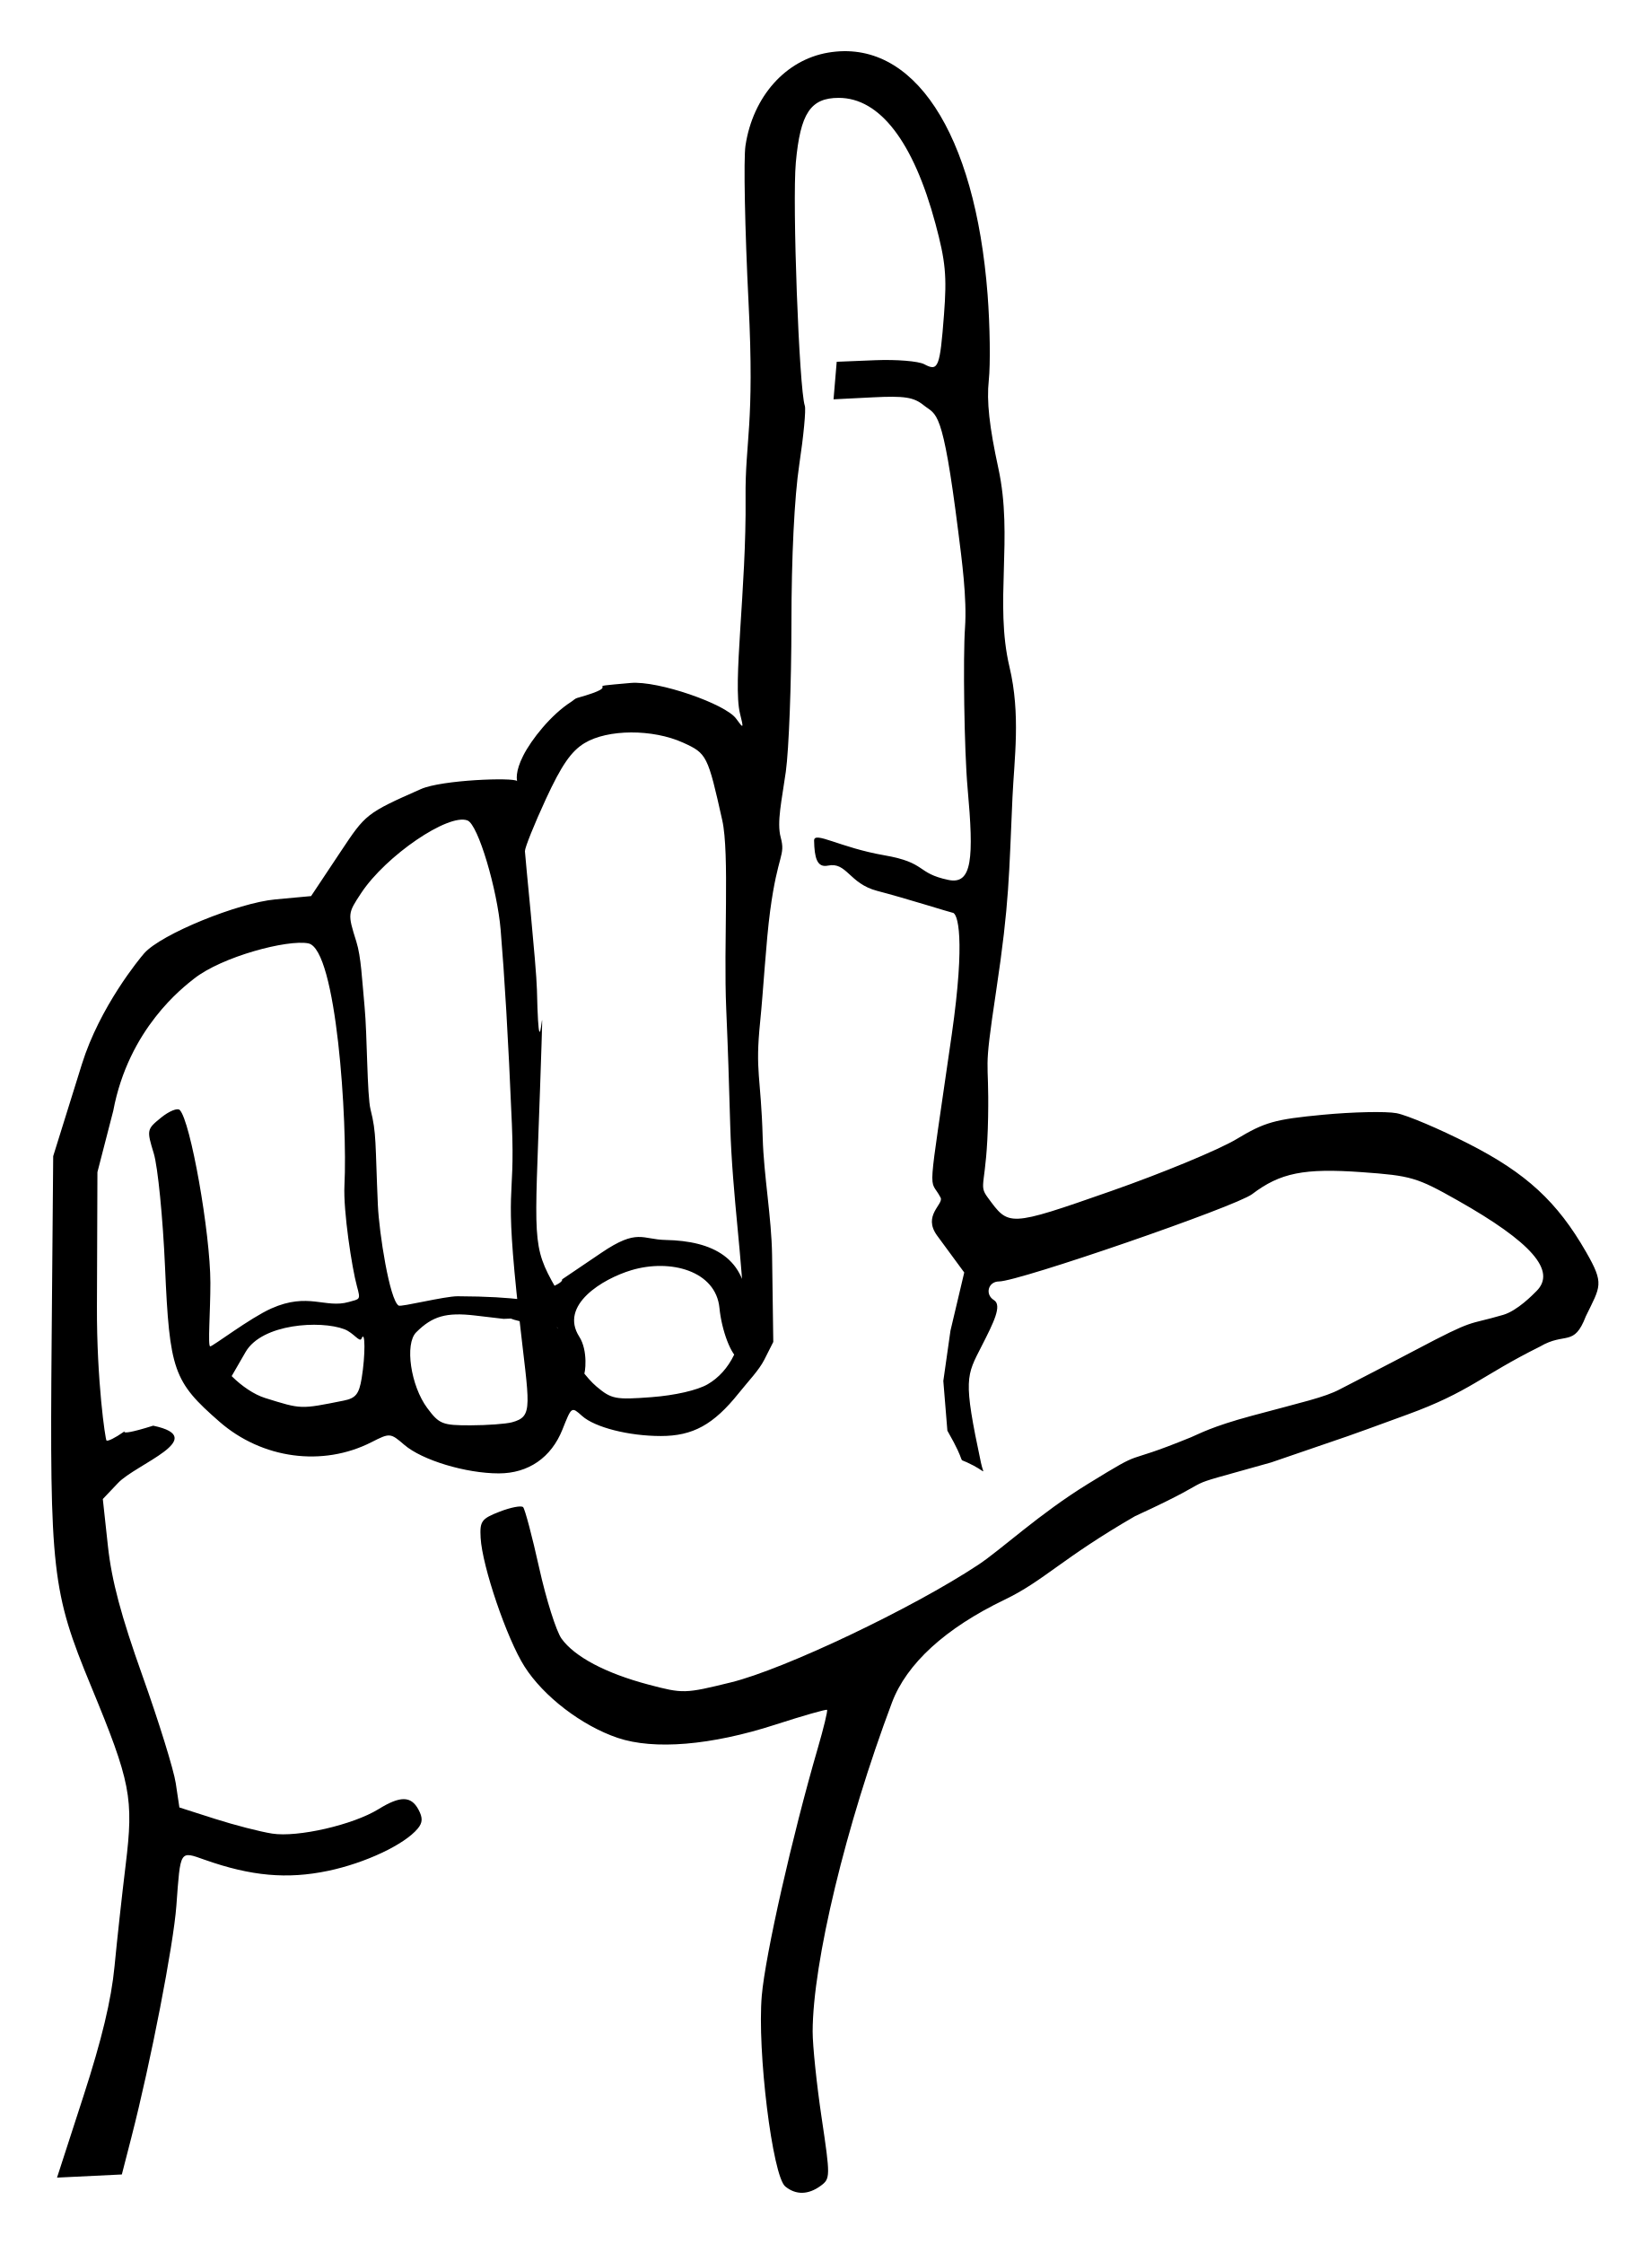
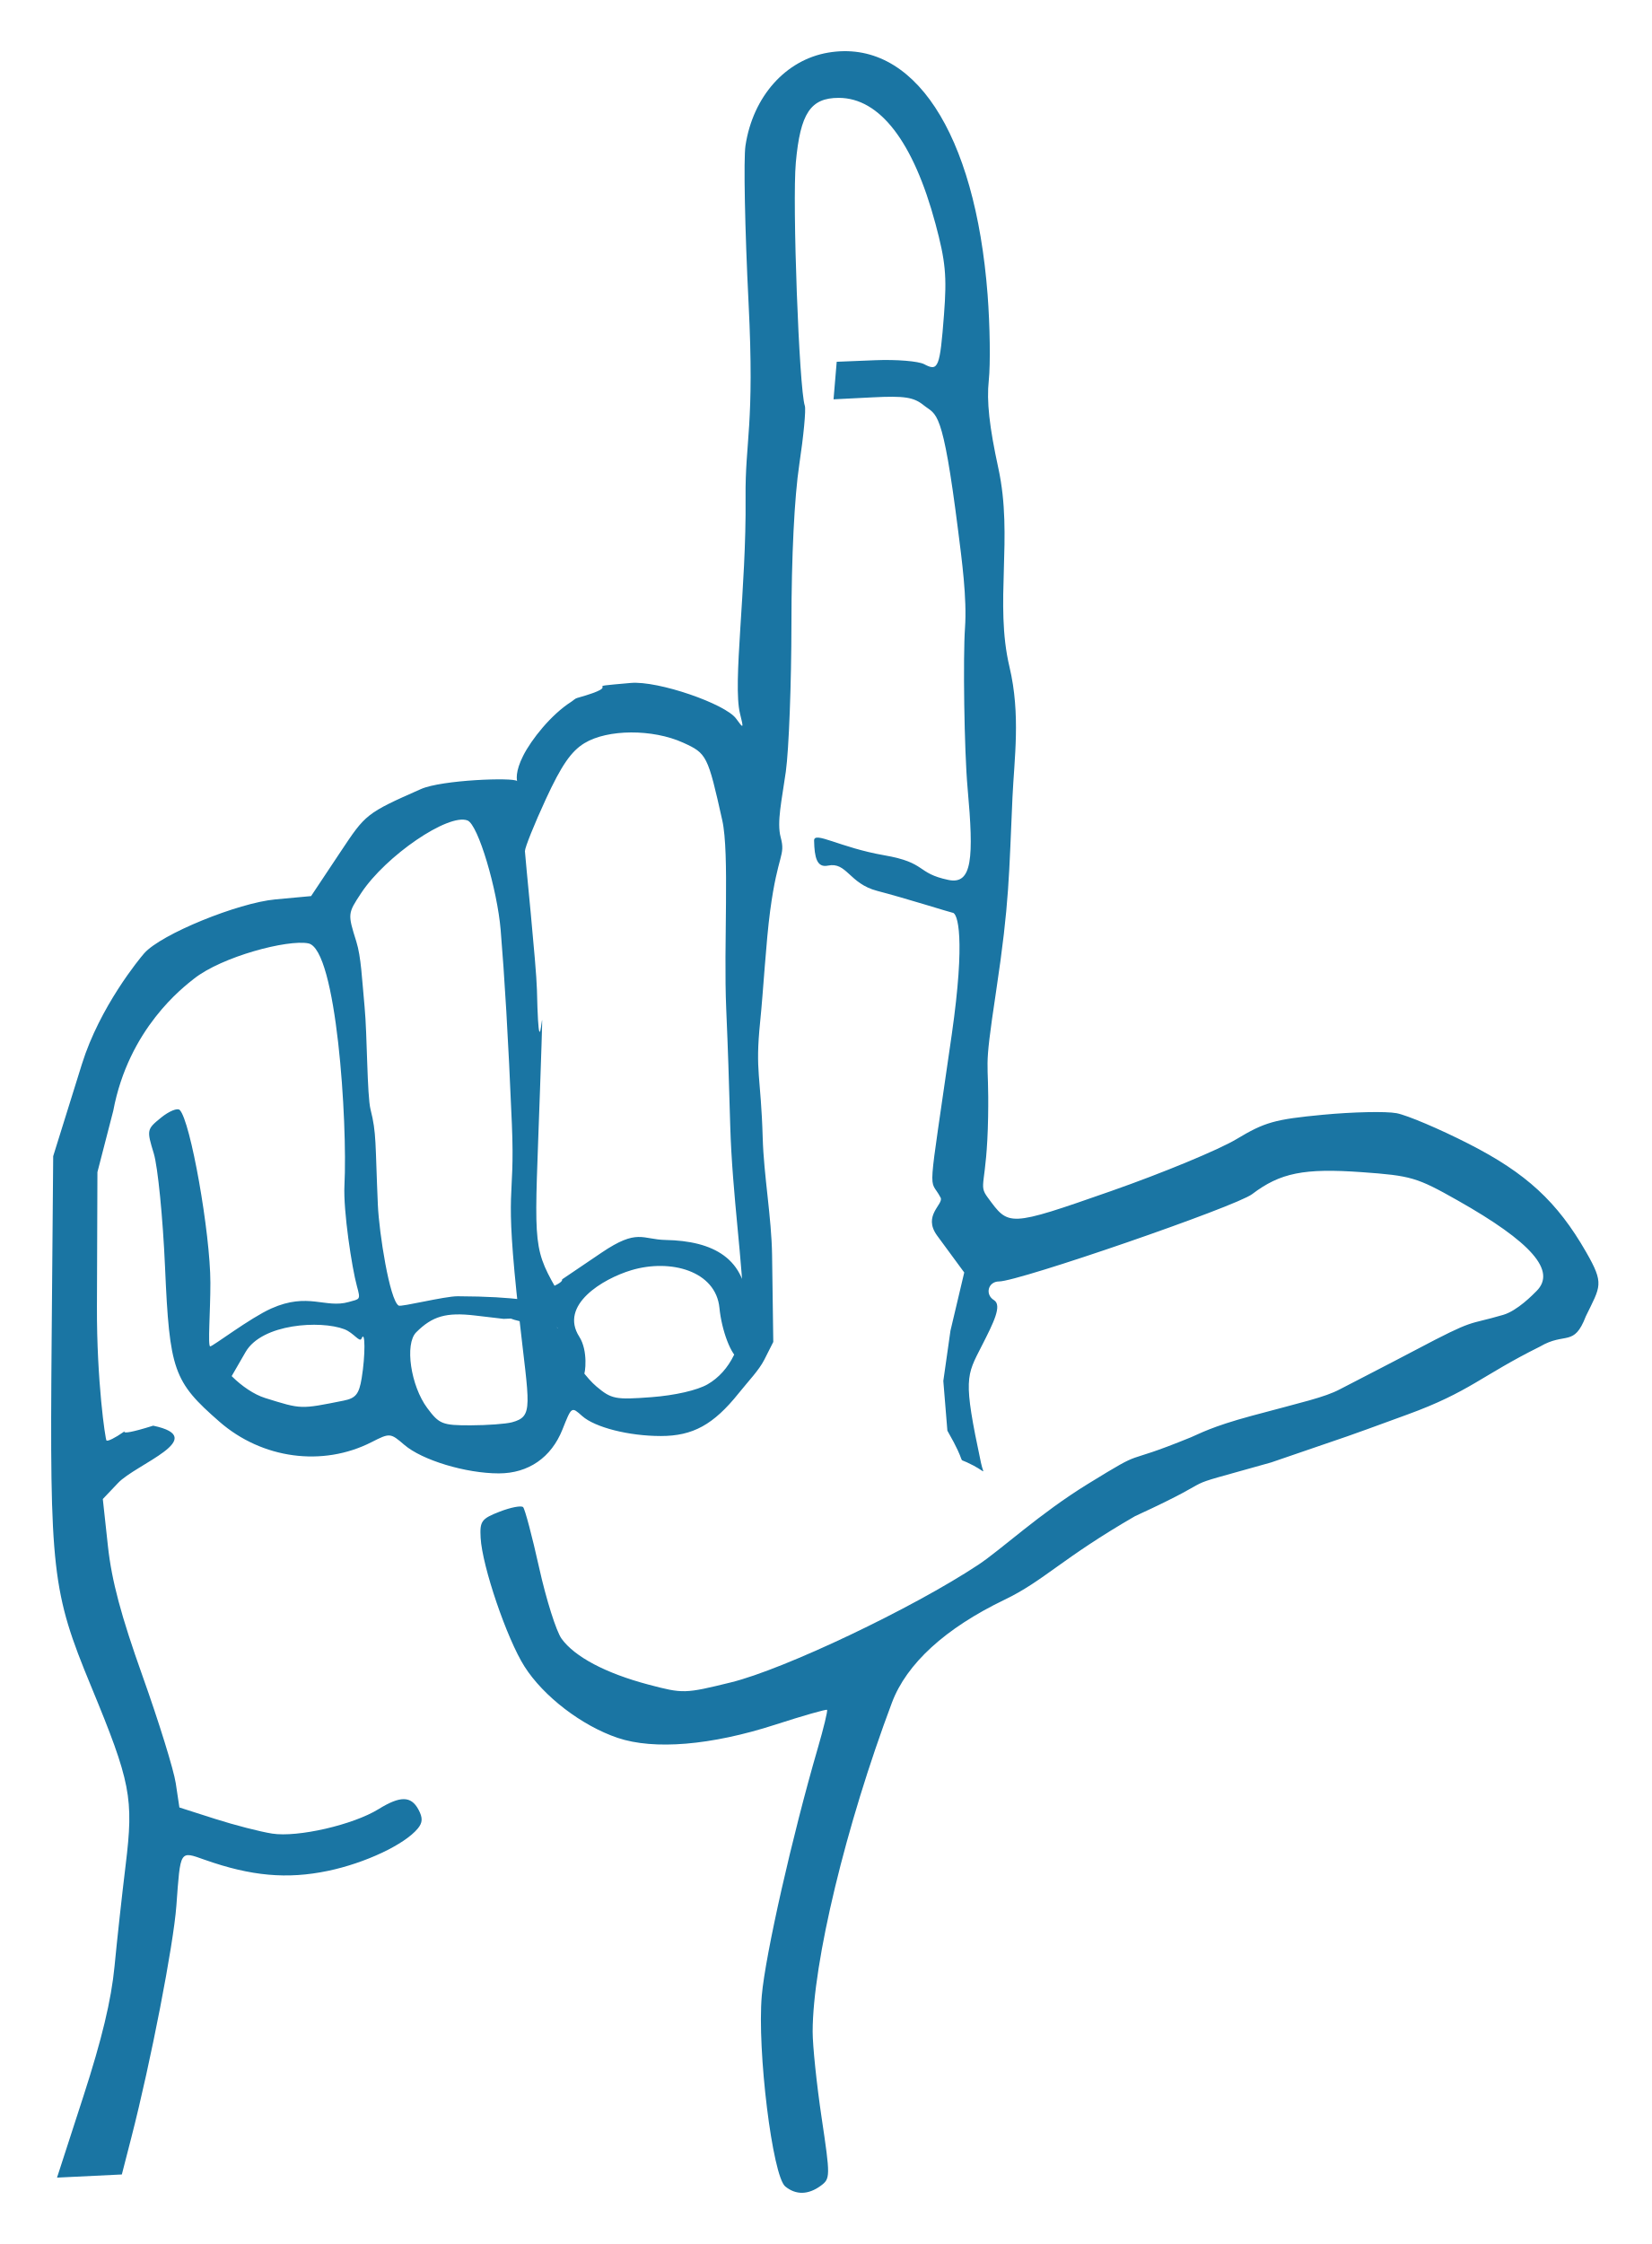
<svg xmlns="http://www.w3.org/2000/svg" id="svg2" version="1.1" width="387.383" height="526.119" viewBox="0 0 387.383 526.119">
  <defs id="defs6" />
-   <path style="fill:#000000" d="m 184.168,512.631 c -3.002,-2.452 -6.629,-31.925 -5.509,-44.765 0.834,-9.557 7.156,-37.481 13.124,-57.965 1.389,-4.767 2.37,-8.823 2.18,-9.013 -0.19,-0.19 -5.664,1.375 -12.165,3.477 -14.995,4.848 -28.408,5.97 -36.938,3.089 -8.426,-2.846 -17.41,-9.73 -21.867,-16.756 -4.128,-6.507 -9.899,-23.439 -10.274,-30.143 -0.219,-3.915 0.194,-4.482 4.474,-6.142 2.594,-1.006 5.064,-1.48 5.49,-1.054 0.426,0.426 2.122,6.835 3.768,14.243 1.646,7.408 4.007,14.874 5.246,16.593 3.065,4.252 10.381,8.12 20.355,10.759 8.16,2.16 8.542,2.15 19.375,-0.511 12.526,-3.077 42.649,-17.397 58.023,-27.583 5.352,-3.546 14.326,-11.968 25.743,-18.981 14.488,-8.899 6.708,-3.788 24.09,-10.889 1.951,-0.797 4.709,-2.461 14.257,-5.042 11.97,-3.235 17.073,-4.307 20.701,-6.225 1.502,-0.794 11.446,-5.882 17.681,-9.177 14.447,-7.634 11.862,-5.697 20.619,-8.27 3.331,-0.979 6.987,-4.758 7.812,-5.583 4.721,-4.721 -1.143,-11.446 -18.561,-21.283 -9.498,-5.365 -10.852,-5.762 -22.429,-6.591 -13.54,-0.969 -19.11,0.148 -25.711,5.158 -3.834,2.91 -54.748,20.467 -59.351,20.467 -2.547,0 -3.376,3.029 -1.197,4.375 1.966,1.215 -0.083,5.287 -2.852,10.716 -3.624,7.104 -4.414,7.616 -0.189,27.433 0.679,3.186 1.545,2.088 -3.293,-0.116 -2.408,-1.097 0.248,0.996 -4.587,-7.425 l -0.952,-11.654 1.675,-11.781 3.231,-13.649 -6.35,-8.637 c -3.492,-4.75 1.609,-7.371 0.803,-8.921 -2.732,-5.261 -3.164,2.148 2.624,-38.257 3.257,-22.738 1.369,-28.535 0.178,-28.535 -0.268,0 -11.04,-3.398 -17.655,-5.117 -6.615,-1.719 -7.137,-6.859 -11.568,-5.926 -2.589,0.545 -3.165,-1.923 -3.243,-5.856 -0.047,-2.335 6.026,1.624 16.478,3.435 10.035,1.739 7.406,4.177 15.015,5.774 5.607,1.177 5.99,-5.086 4.509,-21.471 -0.814,-9.003 -1.083,-30.945 -0.612,-37.622 0.49,-6.95 -0.765,-16.102 -1.593,-22.662 -3.681,-29.174 -5.085,-27.101 -8.075,-29.521 -2.361,-1.912 -4.506,-2.245 -12.018,-1.865 l -9.144,0.462 0.371,-4.402 0.371,-4.402 9.043,-0.367 c 4.974,-0.202 10.143,0.222 11.487,0.941 3.299,1.766 3.676,0.818 4.634,-11.655 0.693,-9.01 0.367,-12.466 -2.006,-21.295 -5.167,-19.229 -13.066,-29.499 -22.688,-29.499 -6.608,0 -9.004,3.61 -10.057,15.154 -0.854,9.362 0.763,53.071 2.111,57.05 0.294,0.868 -0.291,7.056 -1.3,13.75 -1.147,7.612 -1.837,21.62 -1.842,37.393 -0.004,13.872 -0.597,29.461 -1.318,34.643 -0.93,6.685 -2.161,11.817 -1.199,15.392 1.187,4.409 -0.678,3.759 -2.475,17.232 -0.977,7.323 -1.586,18.57 -2.346,26.023 -1.21,11.858 0.183,12.613 0.601,27.194 0.255,8.889 2.076,18.659 2.198,27.497 l 0.282,20.355 -2.093,4.142 c -1.258,2.489 -3.689,4.969 -6.02,7.881 -5.902,7.373 -10.748,10.035 -18.262,10.032 -7.512,-0.002 -15.442,-2.018 -18.445,-4.688 -2.517,-2.237 -2.46,-2.276 -4.626,3.163 -2.622,6.583 -7.994,10.287 -14.923,10.287 -7.729,0 -17.981,-3.096 -22.162,-6.692 -3.269,-2.812 -3.392,-2.822 -7.682,-0.635 -11.471,5.848 -25.666,3.942 -35.675,-4.791 -10.794,-9.417 -11.696,-11.982 -12.761,-36.259 -0.506,-11.549 -1.693,-23.529 -2.636,-26.623 -1.685,-5.524 -1.655,-5.675 1.697,-8.401 1.877,-1.527 3.851,-2.337 4.387,-1.801 2.509,2.509 7.179,28.823 7.19,40.514 0.006,6.703 -0.654,14.909 -0.043,14.909 0.611,0 9.351,-6.666 14.329,-8.887 8.649,-3.858 12.672,0.041 18.155,-1.517 2.632,-0.747 2.832,-0.413 1.915,-3.744 -1.159,-4.21 -3.217,-17.635 -2.917,-23.59 0.751,-14.887 -1.85,-55.415 -8.46,-56.747 -4.83,-0.973 -20.297,3.092 -26.862,8.311 -2.481,1.973 -15.27,11.625 -18.903,30.966 l -3.708,14.355 -0.115,31.525 c -0.064,17.51 1.971,31.122 2.239,31.39 0.268,0.268 2.067,-0.625 3.997,-1.984 1.93,-1.359 -3.734,1.867 6.959,-1.484 13.532,2.858 -4.093,9.007 -8.258,13.452 l -3.558,3.743 1.2,11.056 c 0.876,8.068 3.073,16.305 8.128,30.476 3.811,10.681 7.312,21.977 7.78,25.102 l 0.852,5.682 8.327,2.663 c 4.58,1.465 10.623,3.022 13.429,3.462 5.991,0.938 18.982,-2.048 24.943,-5.732 5.105,-3.155 7.642,-3.126 9.372,0.108 1.033,1.931 0.991,3.05 -0.169,4.447 -3.126,3.766 -12.33,8.098 -21.086,9.924 -9.548,1.991 -17.999,1.231 -28.839,-2.594 -5.95,-2.099 -5.713,-2.48 -6.684,10.734 -0.677,9.218 -6.003,36.647 -10.539,54.284 l -2.251,8.75 -7.601,0.369 -7.601,0.369 6.201,-19.119 c 4.307,-13.281 6.53,-22.554 7.28,-30.369 0.594,-6.188 1.772,-16.924 2.619,-23.859 1.911,-15.657 1.198,-19.332 -8.136,-41.909 -9.139,-22.107 -9.685,-26.899 -9.226,-81.107 l 0.365,-43.125 6.729,-21.569 c 4.201,-13.465 13.526,-24.754 14.607,-25.985 3.966,-4.514 22.03,-11.838 30.78,-12.646 l 8.366,-0.773 6.94,-10.429 c 5.832,-8.764 5.939,-8.98 18.823,-14.664 4.921,-2.171 21.66,-2.759 22.524,-1.894 2.313,2.313 -2.234,1.383 1.449,-5.912 1.943,-3.849 6.56,-9.65 11.257,-12.645 0.506,-0.322 0.898,-0.764 1.379,-0.899 12.583,-3.528 -0.898,-2.335 12.583,-3.528 6.454,-0.571 22.249,4.918 24.733,8.375 1.747,2.433 1.795,2.371 0.907,-1.182 -1.767,-7.066 1.51,-29.321 1.303,-50.625 -0.13,-13.405 2.149,-16.842 0.701,-45.661 -0.865,-17.207 -1.192,-33.801 -0.726,-36.875 1.742,-11.512 9.409,-20.13 19.409,-21.82 19.937,-3.368 34.452,18.666 37.374,56.735 0.559,7.286 0.685,16.34 0.279,20.121 -0.525,4.896 0.123,10.832 2.252,20.625 3.522,16.199 -0.965,31.521 2.603,46.547 2.658,11.195 1.113,21.571 0.701,30.577 -0.833,18.235 -0.69,24.535 -3.832,45.42 -3.135,20.835 -1.613,14.327 -1.882,29.539 -0.288,16.274 -2.443,15.676 -0.083,18.868 4.974,6.727 4.589,7.008 28.95,-1.523 12.031,-4.214 25.25,-9.687 29.375,-12.164 6.644,-3.989 8.957,-4.642 20.272,-5.717 7.024,-0.668 14.795,-0.835 17.268,-0.371 2.473,0.464 10.103,3.701 16.954,7.194 13.47,6.866 20.752,13.579 27.511,25.362 4.315,7.523 3.387,7.956 -0.069,15.069 -2.798,7.291 -4.791,3.581 -10.765,7.103 -13.841,6.873 -16.426,10.582 -31.044,15.914 -18.013,6.571 -8.758,3.251 -31.982,11.239 -25.5,7.173 -8.752,1.96 -31.918,12.596 -17.235,9.945 -21.387,15.163 -30.604,19.593 -13.879,6.671 -22.984,14.987 -26.419,24.13 -10.814,28.781 -18.556,60.887 -18.595,77.114 -0.007,3.306 0.941,12.41 2.108,20.232 2.058,13.788 2.051,14.273 -0.224,15.938 -2.919,2.134 -5.814,2.188 -8.304,0.154 z M 120.04,333.472 c 5.198,-1.396 4.063,-3.635 1.691,-24.903 -3.616,-32.419 -0.871,-25.637 -1.685,-45.052 -0.861,-20.544 -1.737,-34.769 -2.633,-45.527 -0.773,-9.289 -5.24,-24.656 -7.78,-25.631 -4.486,-1.722 -19.138,8.274 -24.907,16.991 -3.199,4.834 -3.204,4.881 -1.158,11.411 1.13,3.607 1.318,8.789 1.939,15.32 0.621,6.531 0.566,20.78 1.398,24.056 1.421,5.589 1.071,7.787 1.714,22.392 0.287,6.513 2.756,22.268 4.872,23.575 0.595,0.368 10.772,-2.203 13.855,-2.19 27.813,0.113 23.026,4.824 15.736,5.107 l -4.979,0.194 -6.679,-0.785 c -6.759,-0.794 -10.012,0.133 -13.817,3.937 -2.729,2.729 -1.294,12.533 2.599,17.763 2.798,3.759 3.556,4.061 10.148,4.045 3.918,-0.01 8.277,-0.327 9.686,-0.705 z m -39.434,-5.091 c 2.826,-0.565 3.6,-1.53 4.215,-5.252 0.879,-5.316 0.862,-11.494 -0.025,-9.31 -0.433,1.065 -1.826,-1.334 -4.044,-2.177 -5.583,-2.123 -19.3,-1.332 -23.154,5.34 l -4.955,8.58 -1.53,-5.522 c -1.376,-4.965 -0.51,-6.224 -0.51,-3.731 0,3.508 6.397,9.847 11.561,11.456 8.59,2.676 8.205,2.663 18.442,0.616 z m 85.346,-3.823 c 5.275,-3.044 8.399,-9.465 8.389,-17.239 -0.014,-10.29 -2.612,-27.136 -3.083,-43.342 -0.345,-11.87 -0.488,-16.841 -0.944,-27.492 -0.643,-15.004 0.812,-36.383 -0.926,-44.166 -3.403,-15.237 -3.622,-15.673 -9.17,-18.192 -7.148,-3.245 -17.728,-3.193 -23.152,0.114 -3.122,1.903 -5.389,5.191 -9.062,13.143 -2.695,5.833 -4.899,11.314 -4.899,12.18 0,0.866 2.692,26.922 2.819,32.489 0.601,26.346 1.953,-12.563 0.728,23.281 -1.215,35.577 -2.047,36.651 3.696,46.645 1.377,2.397 0.889,6.199 0.165,6.646 -1.742,1.076 4.854,12.647 9.381,16.456 3.507,2.951 4.439,3.131 12.907,2.49 5.497,-0.416 10.728,-1.614 13.153,-3.014 z m -33.479,-8.799 c -6.539,-2.104 1.197,-4.552 -3.102,-4.947 -26.941,-2.477 3.293,-8.377 2.449,-10.854 l 9.273,-6.272 c 8.46,-5.722 9.474,-3.077 14.998,-2.97 10.979,0.214 19.18,4.15 19.18,16.299 0,7.396 2.198,13.285 -1.718,11.803 -2.091,-0.791 -4.33,-7.024 -4.823,-12.155 -0.838,-8.724 -11.531,-11.593 -20.665,-8.856 -6.696,2.006 -16.97,8.174 -12.209,15.593 2.117,3.299 1.397,8.712 1.049,9.005 -6.401,5.407 -4.979,-4.364 -4.432,-6.647 z" id="path4064" />
+   <path style="fill:#1A75A3" d="m 184.168,512.631 c -3.002,-2.452 -6.629,-31.925 -5.509,-44.765 0.834,-9.557 7.156,-37.481 13.124,-57.965 1.389,-4.767 2.37,-8.823 2.18,-9.013 -0.19,-0.19 -5.664,1.375 -12.165,3.477 -14.995,4.848 -28.408,5.97 -36.938,3.089 -8.426,-2.846 -17.41,-9.73 -21.867,-16.756 -4.128,-6.507 -9.899,-23.439 -10.274,-30.143 -0.219,-3.915 0.194,-4.482 4.474,-6.142 2.594,-1.006 5.064,-1.48 5.49,-1.054 0.426,0.426 2.122,6.835 3.768,14.243 1.646,7.408 4.007,14.874 5.246,16.593 3.065,4.252 10.381,8.12 20.355,10.759 8.16,2.16 8.542,2.15 19.375,-0.511 12.526,-3.077 42.649,-17.397 58.023,-27.583 5.352,-3.546 14.326,-11.968 25.743,-18.981 14.488,-8.899 6.708,-3.788 24.09,-10.889 1.951,-0.797 4.709,-2.461 14.257,-5.042 11.97,-3.235 17.073,-4.307 20.701,-6.225 1.502,-0.794 11.446,-5.882 17.681,-9.177 14.447,-7.634 11.862,-5.697 20.619,-8.27 3.331,-0.979 6.987,-4.758 7.812,-5.583 4.721,-4.721 -1.143,-11.446 -18.561,-21.283 -9.498,-5.365 -10.852,-5.762 -22.429,-6.591 -13.54,-0.969 -19.11,0.148 -25.711,5.158 -3.834,2.91 -54.748,20.467 -59.351,20.467 -2.547,0 -3.376,3.029 -1.197,4.375 1.966,1.215 -0.083,5.287 -2.852,10.716 -3.624,7.104 -4.414,7.616 -0.189,27.433 0.679,3.186 1.545,2.088 -3.293,-0.116 -2.408,-1.097 0.248,0.996 -4.587,-7.425 l -0.952,-11.654 1.675,-11.781 3.231,-13.649 -6.35,-8.637 c -3.492,-4.75 1.609,-7.371 0.803,-8.921 -2.732,-5.261 -3.164,2.148 2.624,-38.257 3.257,-22.738 1.369,-28.535 0.178,-28.535 -0.268,0 -11.04,-3.398 -17.655,-5.117 -6.615,-1.719 -7.137,-6.859 -11.568,-5.926 -2.589,0.545 -3.165,-1.923 -3.243,-5.856 -0.047,-2.335 6.026,1.624 16.478,3.435 10.035,1.739 7.406,4.177 15.015,5.774 5.607,1.177 5.99,-5.086 4.509,-21.471 -0.814,-9.003 -1.083,-30.945 -0.612,-37.622 0.49,-6.95 -0.765,-16.102 -1.593,-22.662 -3.681,-29.174 -5.085,-27.101 -8.075,-29.521 -2.361,-1.912 -4.506,-2.245 -12.018,-1.865 l -9.144,0.462 0.371,-4.402 0.371,-4.402 9.043,-0.367 c 4.974,-0.202 10.143,0.222 11.487,0.941 3.299,1.766 3.676,0.818 4.634,-11.655 0.693,-9.01 0.367,-12.466 -2.006,-21.295 -5.167,-19.229 -13.066,-29.499 -22.688,-29.499 -6.608,0 -9.004,3.61 -10.057,15.154 -0.854,9.362 0.763,53.071 2.111,57.05 0.294,0.868 -0.291,7.056 -1.3,13.75 -1.147,7.612 -1.837,21.62 -1.842,37.393 -0.004,13.872 -0.597,29.461 -1.318,34.643 -0.93,6.685 -2.161,11.817 -1.199,15.392 1.187,4.409 -0.678,3.759 -2.475,17.232 -0.977,7.323 -1.586,18.57 -2.346,26.023 -1.21,11.858 0.183,12.613 0.601,27.194 0.255,8.889 2.076,18.659 2.198,27.497 l 0.282,20.355 -2.093,4.142 c -1.258,2.489 -3.689,4.969 -6.02,7.881 -5.902,7.373 -10.748,10.035 -18.262,10.032 -7.512,-0.002 -15.442,-2.018 -18.445,-4.688 -2.517,-2.237 -2.46,-2.276 -4.626,3.163 -2.622,6.583 -7.994,10.287 -14.923,10.287 -7.729,0 -17.981,-3.096 -22.162,-6.692 -3.269,-2.812 -3.392,-2.822 -7.682,-0.635 -11.471,5.848 -25.666,3.942 -35.675,-4.791 -10.794,-9.417 -11.696,-11.982 -12.761,-36.259 -0.506,-11.549 -1.693,-23.529 -2.636,-26.623 -1.685,-5.524 -1.655,-5.675 1.697,-8.401 1.877,-1.527 3.851,-2.337 4.387,-1.801 2.509,2.509 7.179,28.823 7.19,40.514 0.006,6.703 -0.654,14.909 -0.043,14.909 0.611,0 9.351,-6.666 14.329,-8.887 8.649,-3.858 12.672,0.041 18.155,-1.517 2.632,-0.747 2.832,-0.413 1.915,-3.744 -1.159,-4.21 -3.217,-17.635 -2.917,-23.59 0.751,-14.887 -1.85,-55.415 -8.46,-56.747 -4.83,-0.973 -20.297,3.092 -26.862,8.311 -2.481,1.973 -15.27,11.625 -18.903,30.966 l -3.708,14.355 -0.115,31.525 c -0.064,17.51 1.971,31.122 2.239,31.39 0.268,0.268 2.067,-0.625 3.997,-1.984 1.93,-1.359 -3.734,1.867 6.959,-1.484 13.532,2.858 -4.093,9.007 -8.258,13.452 l -3.558,3.743 1.2,11.056 c 0.876,8.068 3.073,16.305 8.128,30.476 3.811,10.681 7.312,21.977 7.78,25.102 l 0.852,5.682 8.327,2.663 c 4.58,1.465 10.623,3.022 13.429,3.462 5.991,0.938 18.982,-2.048 24.943,-5.732 5.105,-3.155 7.642,-3.126 9.372,0.108 1.033,1.931 0.991,3.05 -0.169,4.447 -3.126,3.766 -12.33,8.098 -21.086,9.924 -9.548,1.991 -17.999,1.231 -28.839,-2.594 -5.95,-2.099 -5.713,-2.48 -6.684,10.734 -0.677,9.218 -6.003,36.647 -10.539,54.284 l -2.251,8.75 -7.601,0.369 -7.601,0.369 6.201,-19.119 c 4.307,-13.281 6.53,-22.554 7.28,-30.369 0.594,-6.188 1.772,-16.924 2.619,-23.859 1.911,-15.657 1.198,-19.332 -8.136,-41.909 -9.139,-22.107 -9.685,-26.899 -9.226,-81.107 l 0.365,-43.125 6.729,-21.569 c 4.201,-13.465 13.526,-24.754 14.607,-25.985 3.966,-4.514 22.03,-11.838 30.78,-12.646 l 8.366,-0.773 6.94,-10.429 c 5.832,-8.764 5.939,-8.98 18.823,-14.664 4.921,-2.171 21.66,-2.759 22.524,-1.894 2.313,2.313 -2.234,1.383 1.449,-5.912 1.943,-3.849 6.56,-9.65 11.257,-12.645 0.506,-0.322 0.898,-0.764 1.379,-0.899 12.583,-3.528 -0.898,-2.335 12.583,-3.528 6.454,-0.571 22.249,4.918 24.733,8.375 1.747,2.433 1.795,2.371 0.907,-1.182 -1.767,-7.066 1.51,-29.321 1.303,-50.625 -0.13,-13.405 2.149,-16.842 0.701,-45.661 -0.865,-17.207 -1.192,-33.801 -0.726,-36.875 1.742,-11.512 9.409,-20.13 19.409,-21.82 19.937,-3.368 34.452,18.666 37.374,56.735 0.559,7.286 0.685,16.34 0.279,20.121 -0.525,4.896 0.123,10.832 2.252,20.625 3.522,16.199 -0.965,31.521 2.603,46.547 2.658,11.195 1.113,21.571 0.701,30.577 -0.833,18.235 -0.69,24.535 -3.832,45.42 -3.135,20.835 -1.613,14.327 -1.882,29.539 -0.288,16.274 -2.443,15.676 -0.083,18.868 4.974,6.727 4.589,7.008 28.95,-1.523 12.031,-4.214 25.25,-9.687 29.375,-12.164 6.644,-3.989 8.957,-4.642 20.272,-5.717 7.024,-0.668 14.795,-0.835 17.268,-0.371 2.473,0.464 10.103,3.701 16.954,7.194 13.47,6.866 20.752,13.579 27.511,25.362 4.315,7.523 3.387,7.956 -0.069,15.069 -2.798,7.291 -4.791,3.581 -10.765,7.103 -13.841,6.873 -16.426,10.582 -31.044,15.914 -18.013,6.571 -8.758,3.251 -31.982,11.239 -25.5,7.173 -8.752,1.96 -31.918,12.596 -17.235,9.945 -21.387,15.163 -30.604,19.593 -13.879,6.671 -22.984,14.987 -26.419,24.13 -10.814,28.781 -18.556,60.887 -18.595,77.114 -0.007,3.306 0.941,12.41 2.108,20.232 2.058,13.788 2.051,14.273 -0.224,15.938 -2.919,2.134 -5.814,2.188 -8.304,0.154 z M 120.04,333.472 c 5.198,-1.396 4.063,-3.635 1.691,-24.903 -3.616,-32.419 -0.871,-25.637 -1.685,-45.052 -0.861,-20.544 -1.737,-34.769 -2.633,-45.527 -0.773,-9.289 -5.24,-24.656 -7.78,-25.631 -4.486,-1.722 -19.138,8.274 -24.907,16.991 -3.199,4.834 -3.204,4.881 -1.158,11.411 1.13,3.607 1.318,8.789 1.939,15.32 0.621,6.531 0.566,20.78 1.398,24.056 1.421,5.589 1.071,7.787 1.714,22.392 0.287,6.513 2.756,22.268 4.872,23.575 0.595,0.368 10.772,-2.203 13.855,-2.19 27.813,0.113 23.026,4.824 15.736,5.107 l -4.979,0.194 -6.679,-0.785 c -6.759,-0.794 -10.012,0.133 -13.817,3.937 -2.729,2.729 -1.294,12.533 2.599,17.763 2.798,3.759 3.556,4.061 10.148,4.045 3.918,-0.01 8.277,-0.327 9.686,-0.705 z m -39.434,-5.091 c 2.826,-0.565 3.6,-1.53 4.215,-5.252 0.879,-5.316 0.862,-11.494 -0.025,-9.31 -0.433,1.065 -1.826,-1.334 -4.044,-2.177 -5.583,-2.123 -19.3,-1.332 -23.154,5.34 l -4.955,8.58 -1.53,-5.522 c -1.376,-4.965 -0.51,-6.224 -0.51,-3.731 0,3.508 6.397,9.847 11.561,11.456 8.59,2.676 8.205,2.663 18.442,0.616 z m 85.346,-3.823 c 5.275,-3.044 8.399,-9.465 8.389,-17.239 -0.014,-10.29 -2.612,-27.136 -3.083,-43.342 -0.345,-11.87 -0.488,-16.841 -0.944,-27.492 -0.643,-15.004 0.812,-36.383 -0.926,-44.166 -3.403,-15.237 -3.622,-15.673 -9.17,-18.192 -7.148,-3.245 -17.728,-3.193 -23.152,0.114 -3.122,1.903 -5.389,5.191 -9.062,13.143 -2.695,5.833 -4.899,11.314 -4.899,12.18 0,0.866 2.692,26.922 2.819,32.489 0.601,26.346 1.953,-12.563 0.728,23.281 -1.215,35.577 -2.047,36.651 3.696,46.645 1.377,2.397 0.889,6.199 0.165,6.646 -1.742,1.076 4.854,12.647 9.381,16.456 3.507,2.951 4.439,3.131 12.907,2.49 5.497,-0.416 10.728,-1.614 13.153,-3.014 z m -33.479,-8.799 c -6.539,-2.104 1.197,-4.552 -3.102,-4.947 -26.941,-2.477 3.293,-8.377 2.449,-10.854 l 9.273,-6.272 c 8.46,-5.722 9.474,-3.077 14.998,-2.97 10.979,0.214 19.18,4.15 19.18,16.299 0,7.396 2.198,13.285 -1.718,11.803 -2.091,-0.791 -4.33,-7.024 -4.823,-12.155 -0.838,-8.724 -11.531,-11.593 -20.665,-8.856 -6.696,2.006 -16.97,8.174 -12.209,15.593 2.117,3.299 1.397,8.712 1.049,9.005 -6.401,5.407 -4.979,-4.364 -4.432,-6.647 z" id="path4064" />
</svg>
